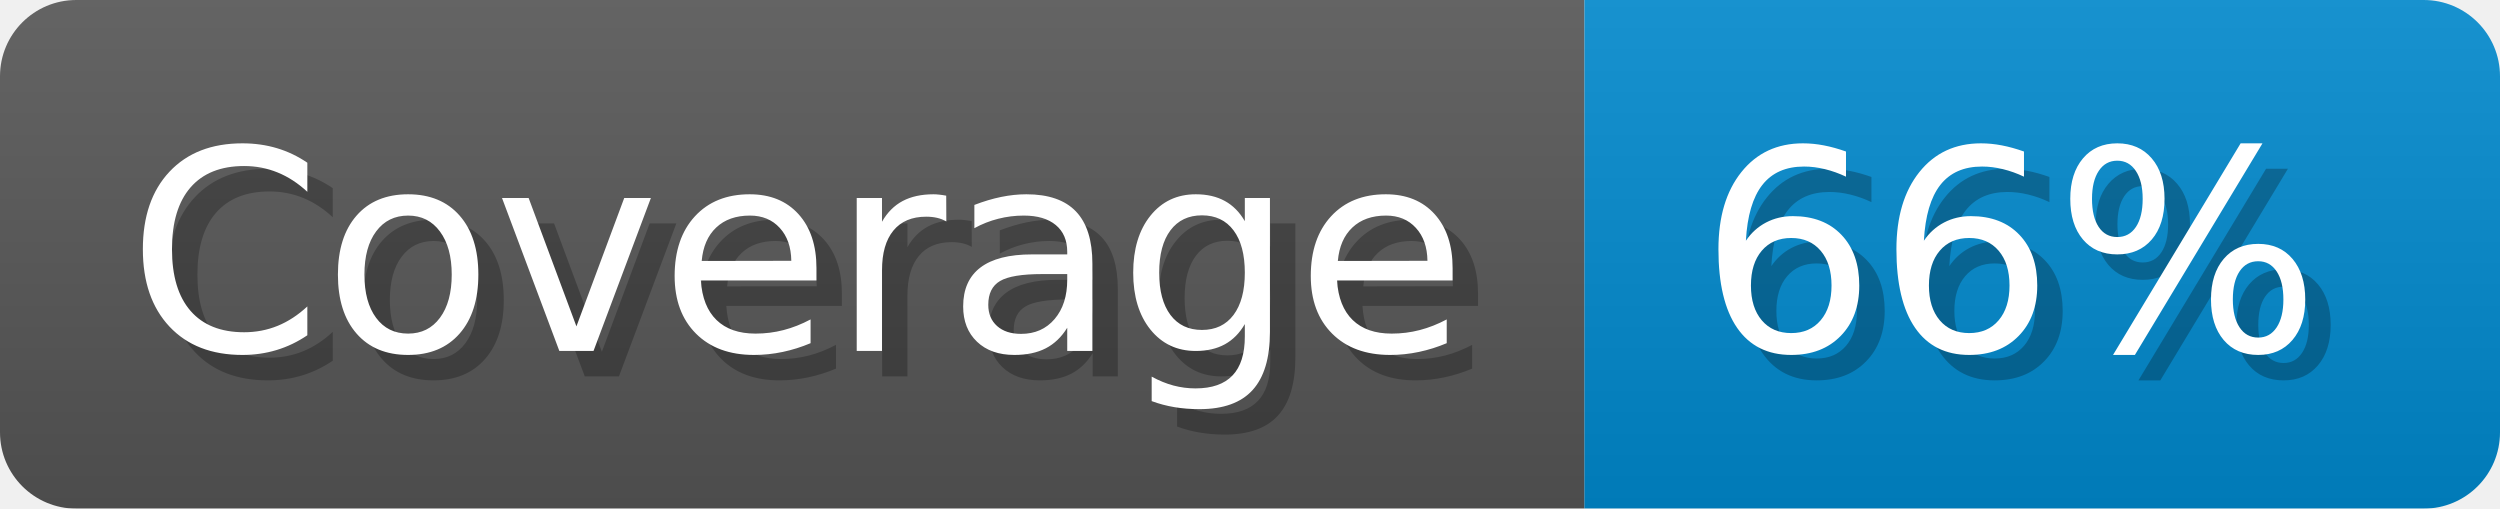
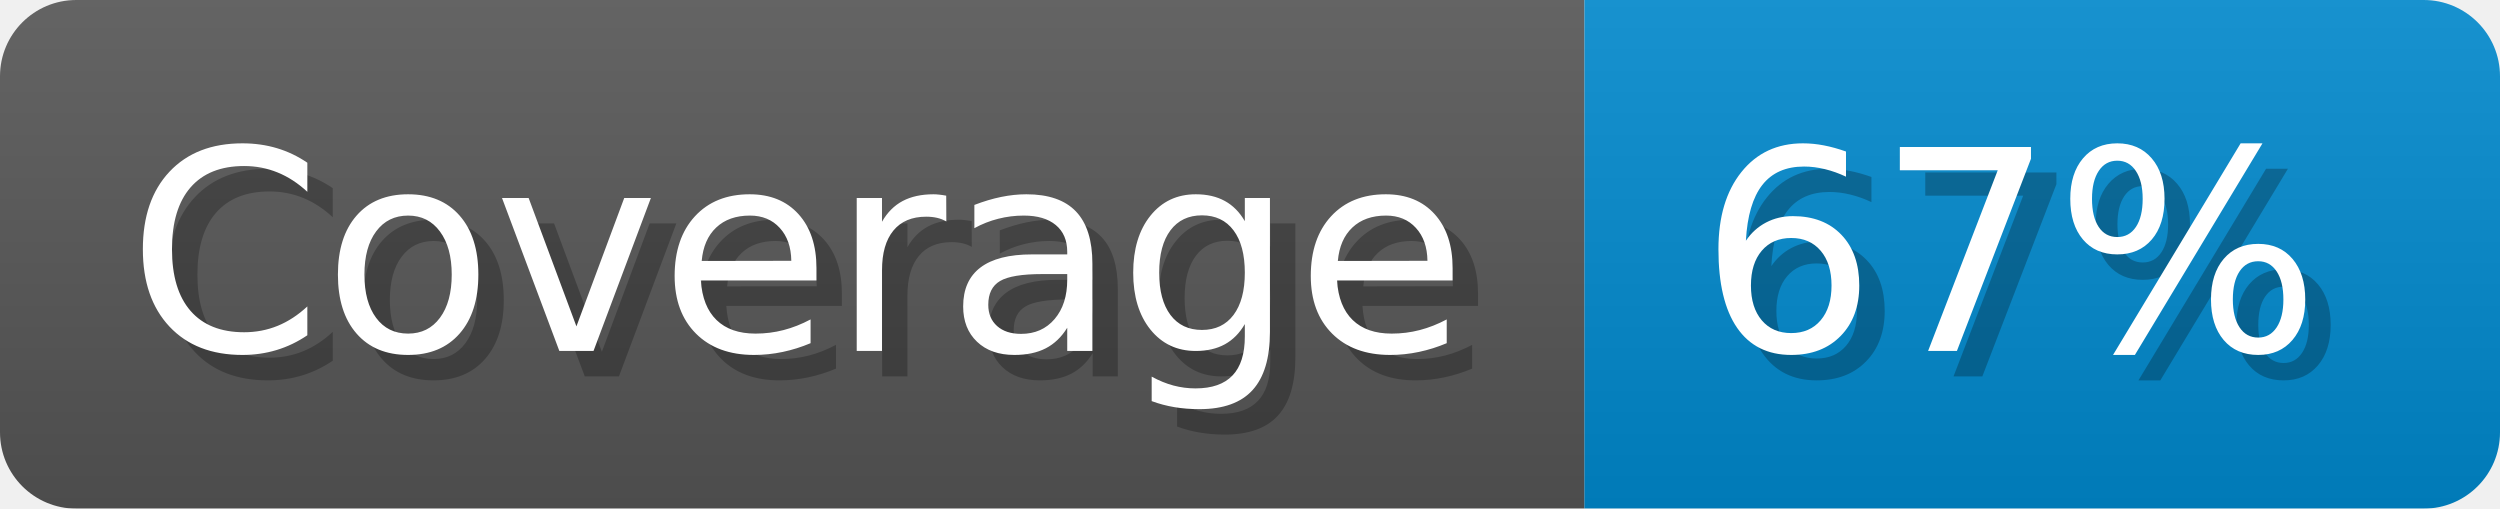
- <svg xmlns="http://www.w3.org/2000/svg" width="98.3" height="20" viewBox="0 0 983 200" role="img" aria-label="Coverage: 66%">
+ <svg xmlns="http://www.w3.org/2000/svg" width="98.3" height="20" viewBox="0 0 983 200" role="img" aria-label="Coverage: 67%">
  <linearGradient id="a" x2="0" y2="100%">
    <stop offset="0" stop-opacity=".1" stop-color="#EEE" />
    <stop offset="1" stop-opacity=".1" />
  </linearGradient>
  <mask id="m">
    <rect width="983" height="200" rx="30" fill="#FFF" />
  </mask>
  <g mask="url(#m)">
    <rect width="623" height="200" fill="#555" />
    <rect width="360" height="200" fill="#08C" x="623" />
    <rect width="983" height="200" fill="url(#a)" />
  </g>
  <g aria-hidden="true" fill="#fff" text-anchor="start" font-family="Verdana,DejaVu Sans,sans-serif" font-size="110">
    <text x="60" y="148" textLength="523" fill="#000" opacity="0.25">Coverage</text>
    <text x="50" y="138" textLength="523">Coverage</text>
-     <text x="678" y="148" textLength="260" fill="#000" opacity="0.25">66%</text>
-     <text x="668" y="138" textLength="260">66%</text>
+     <text x="678" y="148" textLength="260" fill="#000" opacity="0.25">67%</text>
+     <text x="668" y="138" textLength="260">67%</text>
  </g>
</svg>
